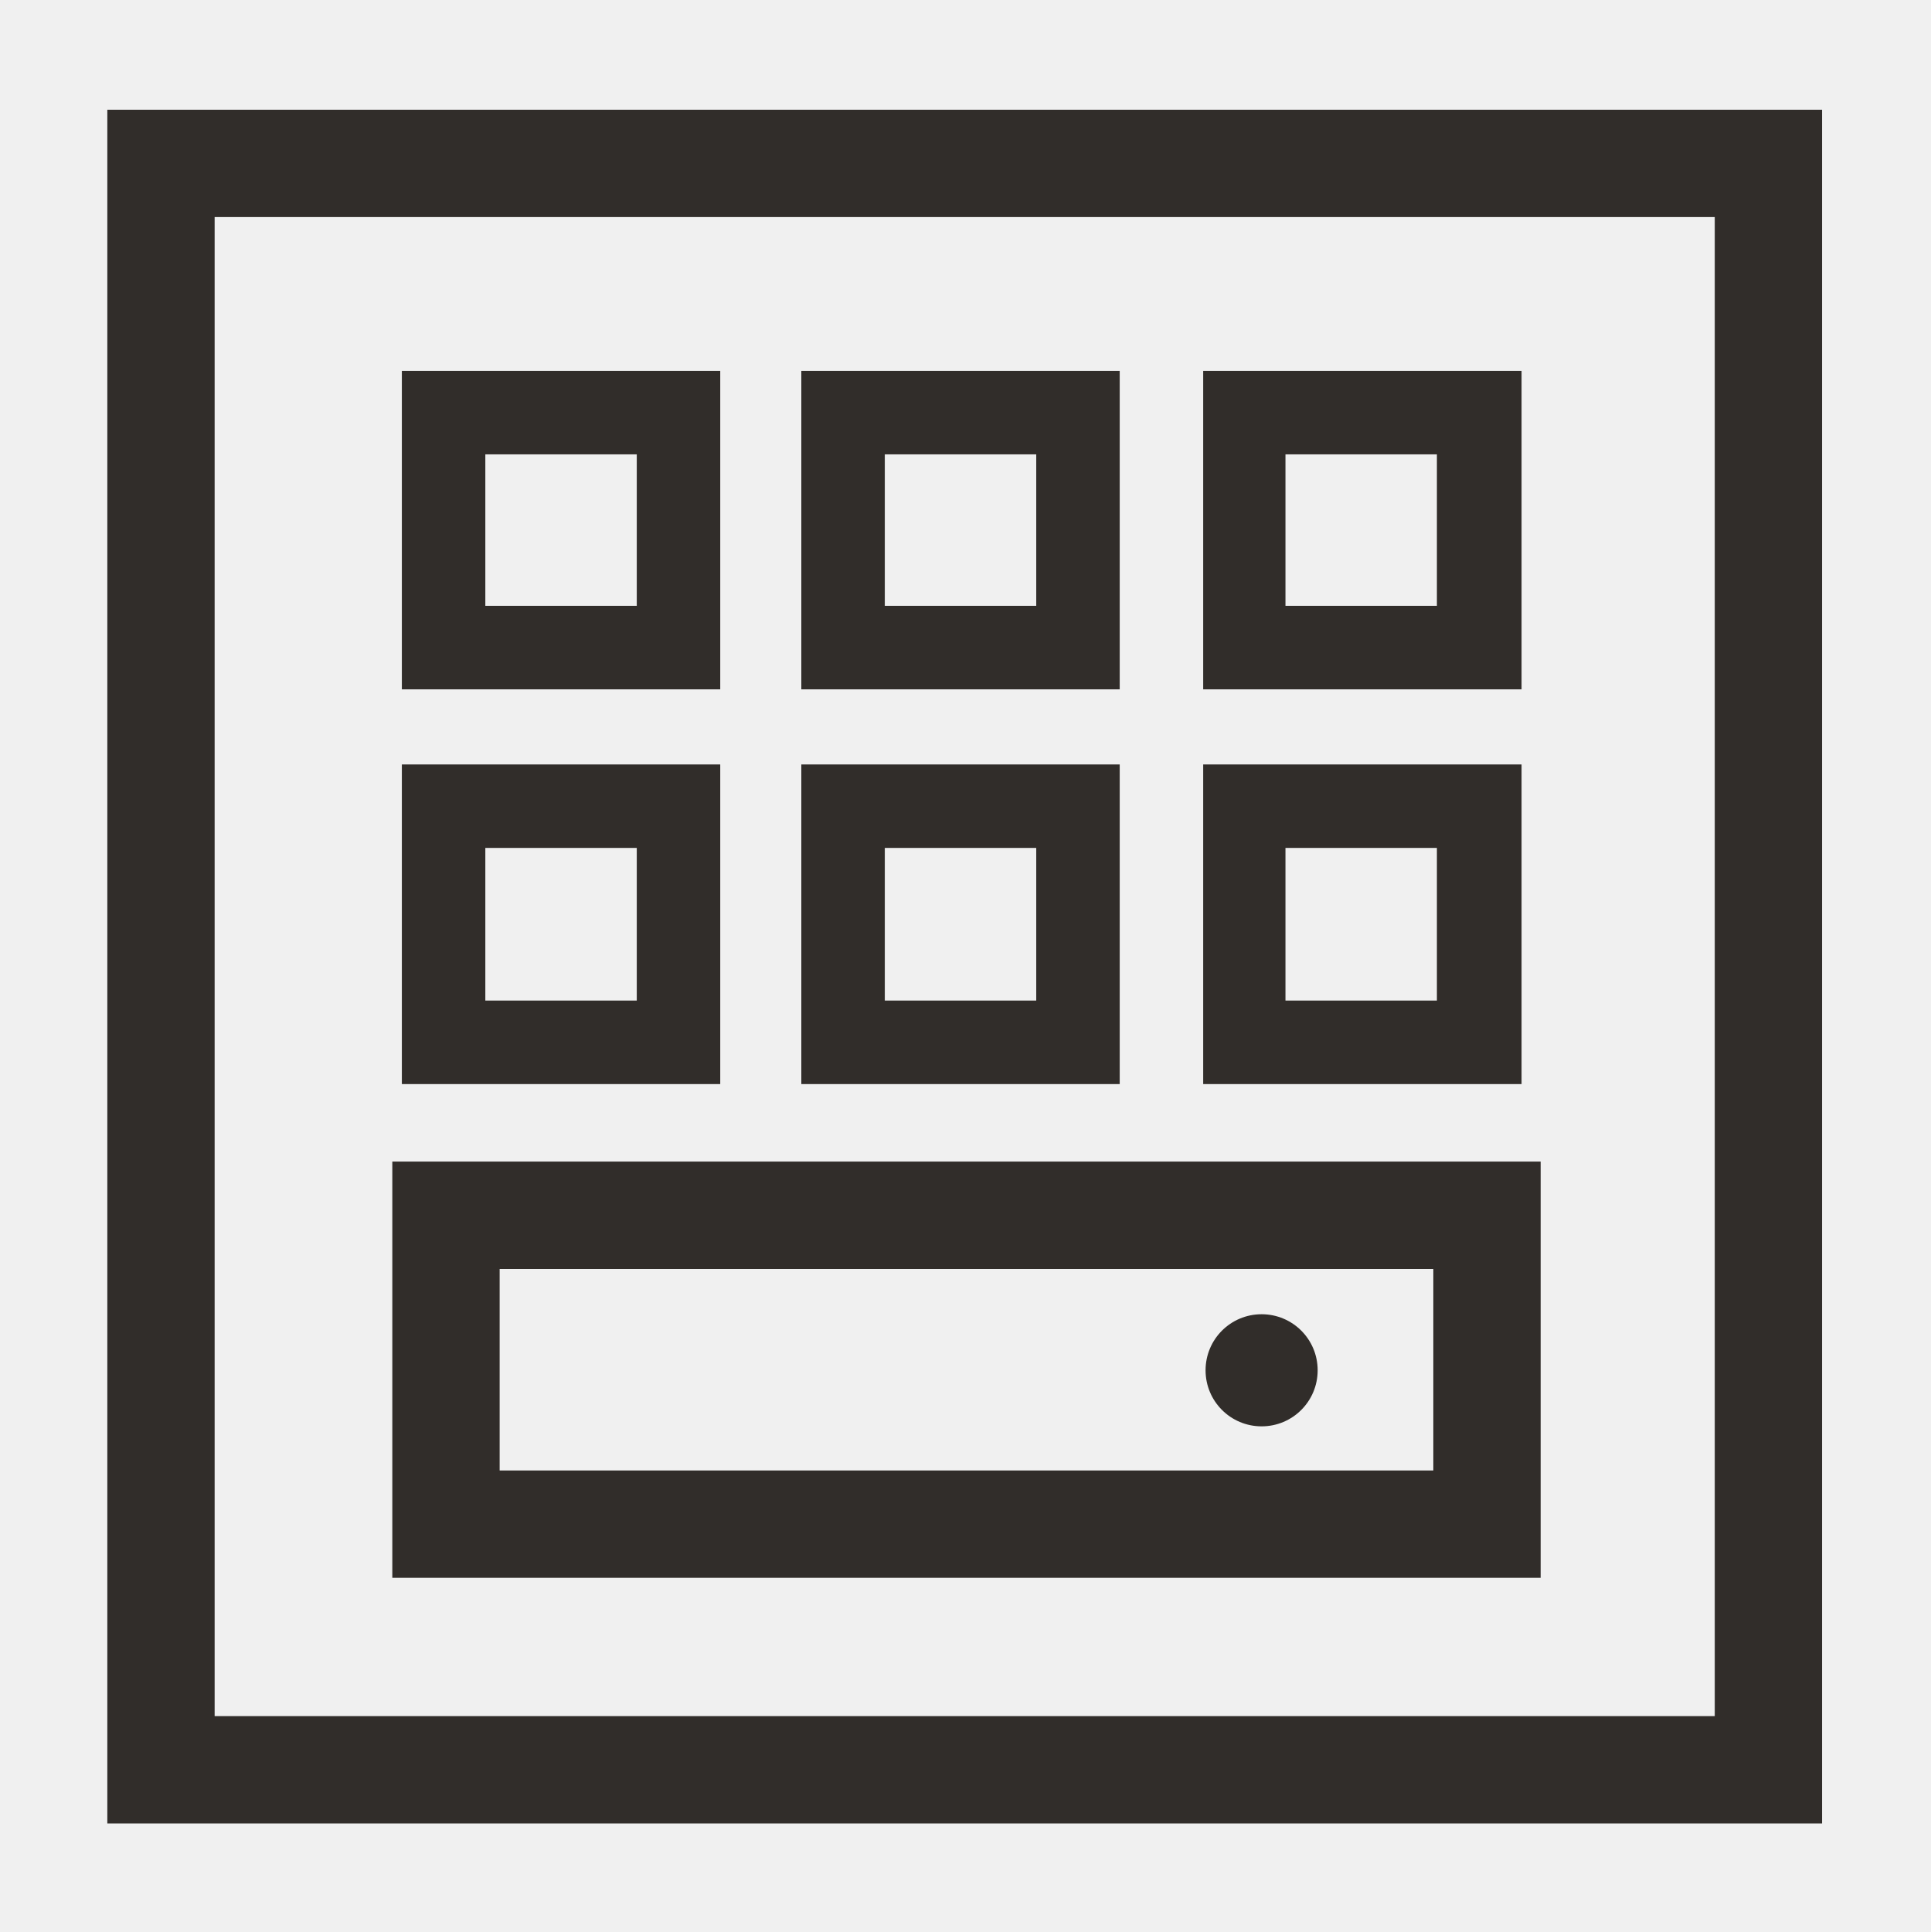
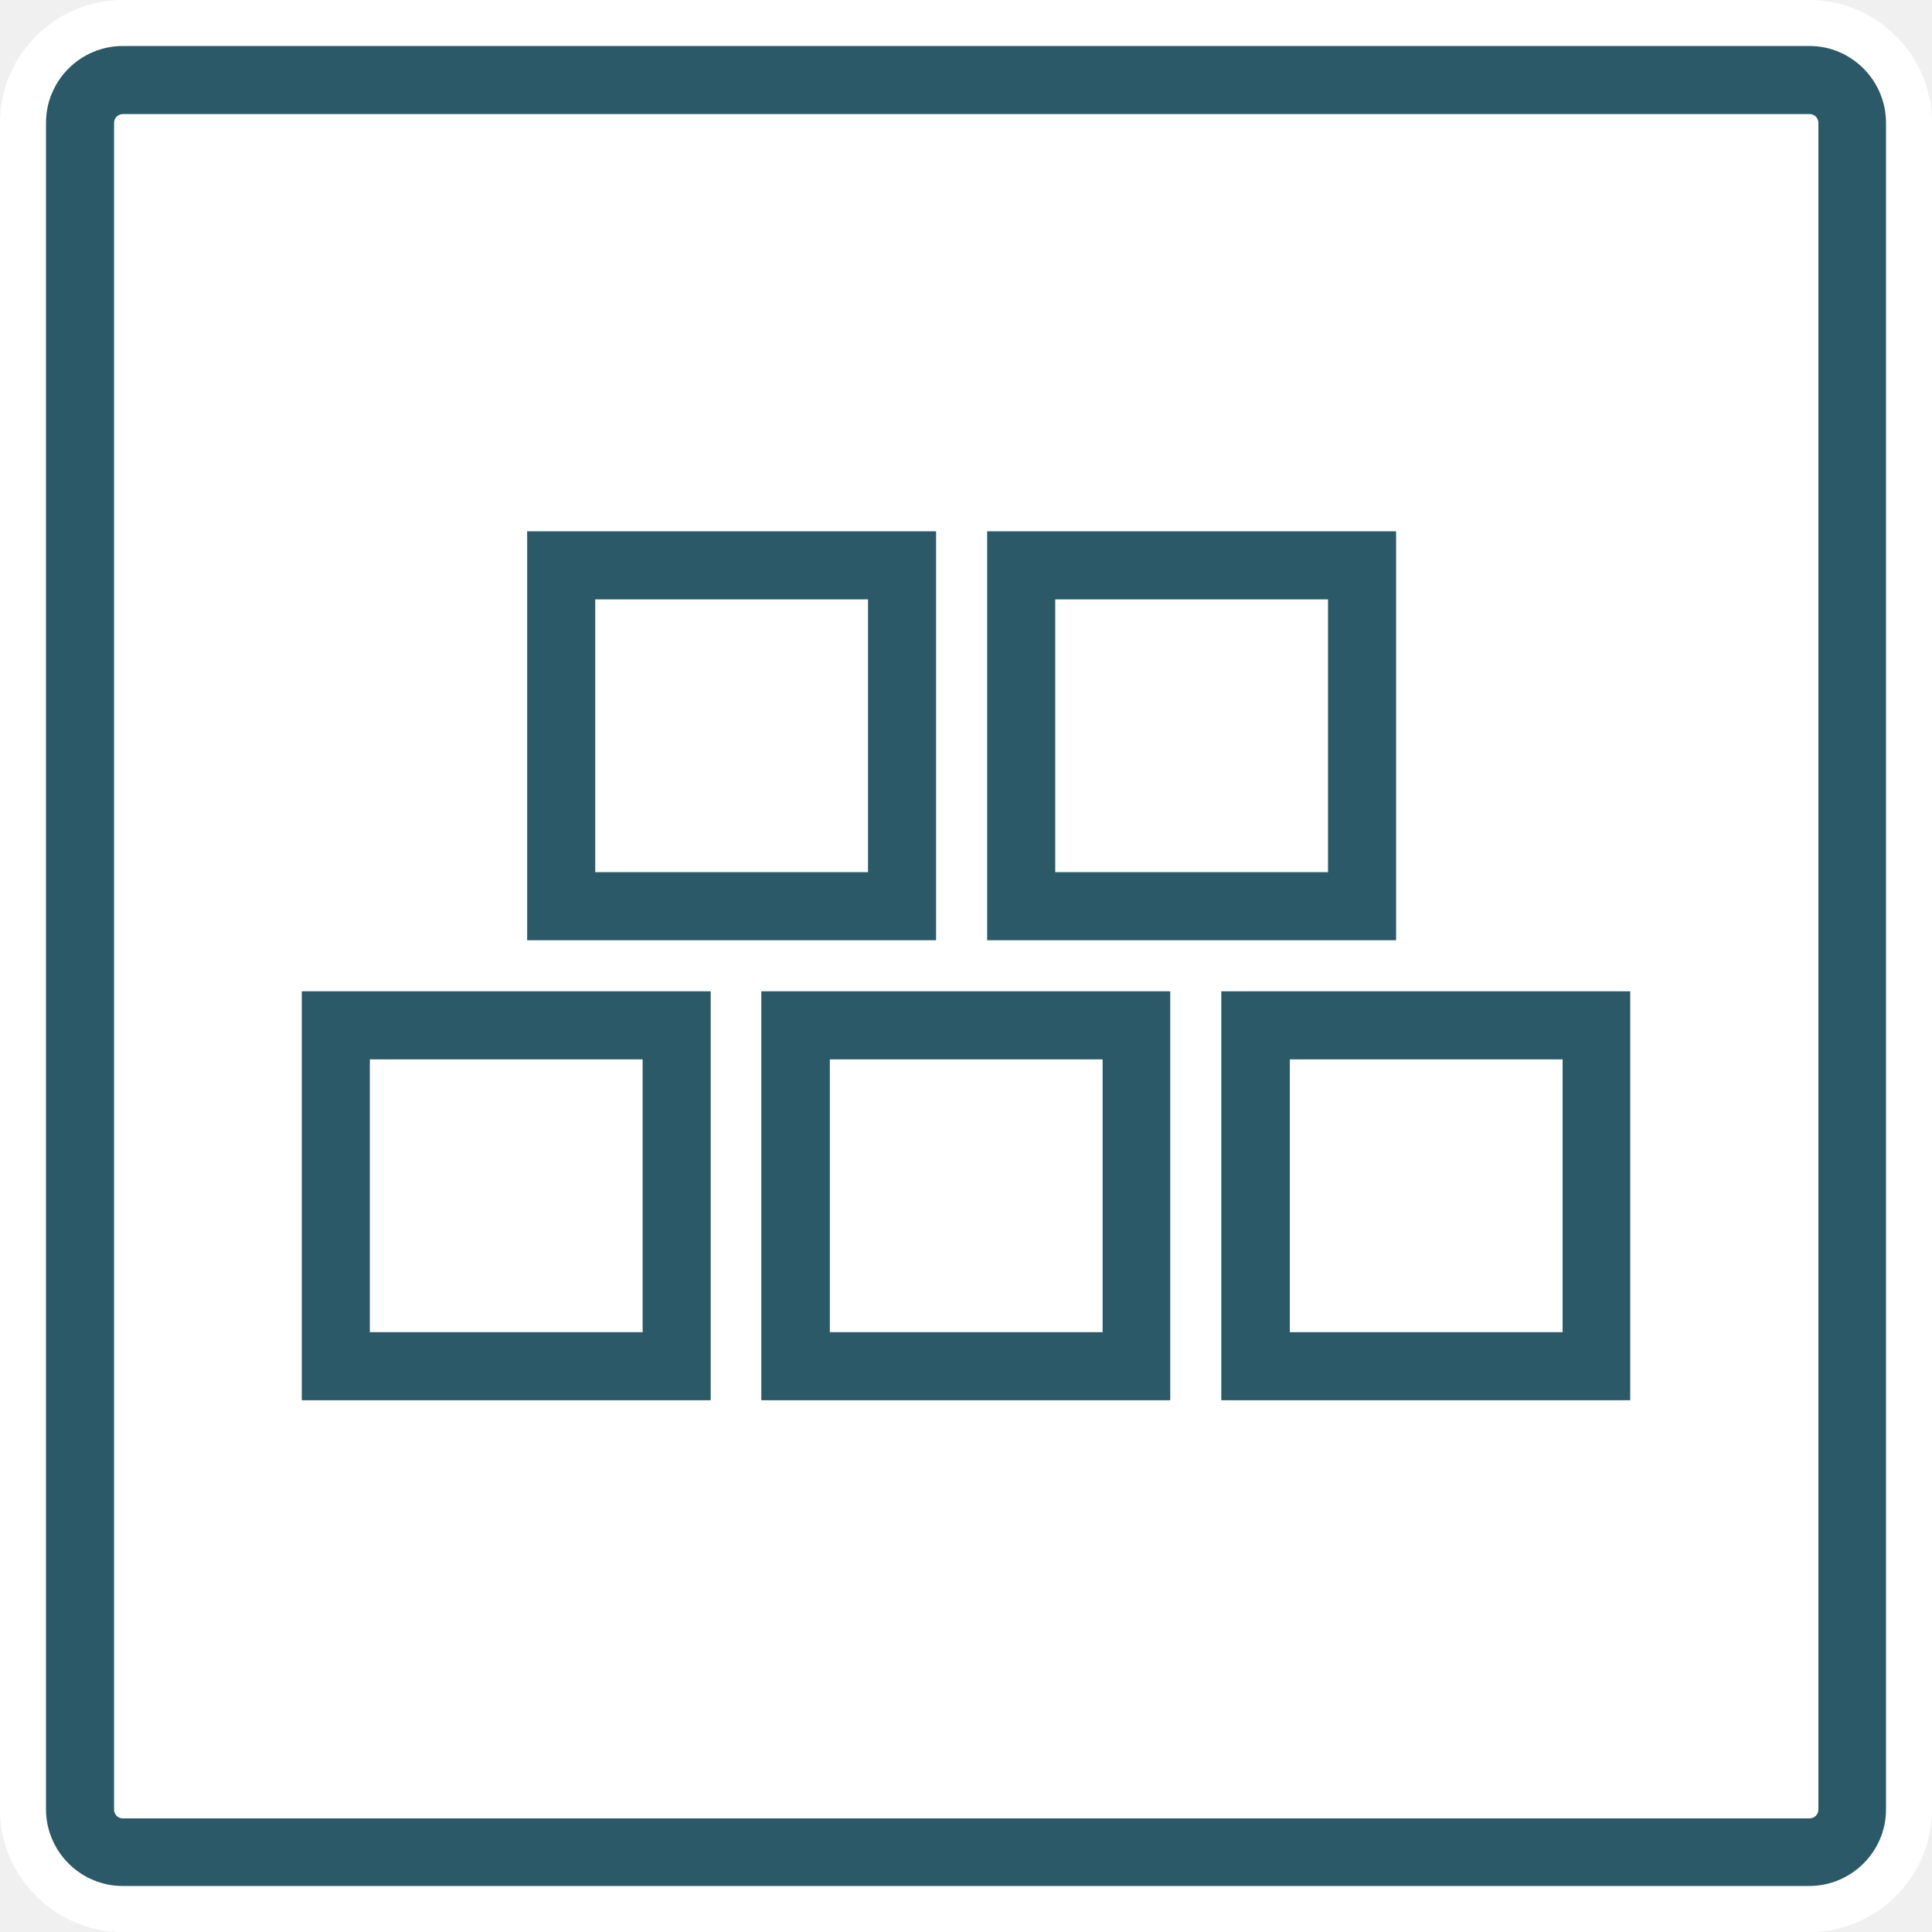
- <svg xmlns="http://www.w3.org/2000/svg" version="1.1" id="Db_Node" x="0px" y="0px" viewBox="0 0 161.9 162" enable-background="new 0 0 161.9 162" xml:space="preserve">
+ <svg xmlns="http://www.w3.org/2000/svg" version="1.1" id="Layer_1" x="0px" y="0px" viewBox="0 0 42 42" style="enable-background:new 0 0 42 42;" xml:space="preserve">
+   <style type="text/css">
+ 	.st0{fill:#FFFFFF;}
+ 	.st1{fill:#2C5967;}
+ </style>
  <g>
-     <path fill="#312D2A" d="M60.4,90.9H33.7V64.1h26.7V90.9z M40.7,83.9h12.7V71.1H40.7V83.9z M127.6,90.9h-26.7V64.1h26.7V90.9z    M107.8,83.9h12.7V71.1h-12.7V83.9z M93.9,90.9H67.2V64.1h26.7V90.9z M74.2,83.9h12.7V71.1H74.2V83.9z M60.4,57.8H33.7V31.1h26.7   V57.8z M40.7,50.8h12.7V38.1H40.7V50.8z M127.6,57.8h-26.7V31.1h26.7V57.8z M107.8,50.8h12.7V38.1h-12.7V50.8z M93.9,57.8H67.2V31.1   h26.7V57.8z M74.2,50.8h12.7V38.1H74.2V50.8z M152.8,152.9H9V9.2h143.8V152.9z M18,143.9h125.8V18.2H18V143.9z M129.1,132.3H32.9   V97.4h96.3V132.3z M41.9,123.3h78.3v-16.9H41.9V123.3z M105.8,110.2c-2.6,0-4.7,2.1-4.7,4.7c0,2.6,2.1,4.7,4.7,4.7   c2.6,0,4.7-2.1,4.7-4.7C110.5,112.3,108.4,110.2,105.8,110.2z" />
+     <g>
+       <path class="st0" d="M2.67,41.5c-1.19,0-2.17-0.97-2.17-2.17V2.67c0-1.19,0.97-2.17,2.17-2.17h36.67c1.19,0,2.17,0.97,2.17,2.17    v36.67c0,1.19-0.97,2.17-2.17,2.17H2.67z" />
+       <path class="st0" d="M39.33,1C40.25,1,41,1.75,41,2.67v36.67c0,0.92-0.75,1.67-1.67,1.67H2.67C1.75,41,1,40.25,1,39.33V2.67    C1,1.75,1.75,1,2.67,1H39.33 M39.33,0H2.67C1.2,0,0,1.2,0,2.67v36.67C0,40.8,1.2,42,2.67,42h36.67C40.8,42,42,40.8,42,39.33V2.67    C42,1.2,40.8,0,39.33,0L39.33,0z" />
+     </g>
+     <g>
+       <path class="st1" d="M39.33,41H2.67C1.75,41,1,40.25,1,39.33V2.67C1,1.75,1.75,1,2.67,1h36.67C40.25,1,41,1.75,41,2.67v36.67    C41,40.25,40.25,41,39.33,41z M2.67,2.48c-0.1,0-0.19,0.08-0.19,0.19v36.67c0,0.1,0.08,0.19,0.19,0.19h36.67    c0.1,0,0.19-0.08,0.19-0.19V2.67c0-0.1-0.08-0.19-0.19-0.19H2.67z" />
+     </g>
+     <g>
+       <g>
+         <g>
+           <path class="st1" d="M20.35,20.44h-8.89v-8.89h8.89V20.44z M12.94,18.96h5.93v-5.93h-5.93V18.96z" />
+         </g>
+       </g>
+       <g>
+         <g>
+           <path class="st1" d="M30.35,20.44h-8.89v-8.89h8.89V20.44z M22.94,18.96h5.93v-5.93h-5.93V18.96z" />
+         </g>
+       </g>
+       <g>
+         <g>
+           <path class="st1" d="M25.44,30.44h-8.89v-8.89h8.89V30.44z M18.04,28.96h5.93v-5.93h-5.93V28.96z" />
+         </g>
+       </g>
+       <g>
+         <g>
+           <path class="st1" d="M35.44,30.44h-8.89v-8.89h8.89V30.44z M28.04,28.96h5.93v-5.93h-5.93V28.96z" />
+         </g>
+       </g>
+       <g>
+         <g>
+           <path class="st1" d="M15.44,30.44H6.56v-8.89h8.89V30.44z M8.04,28.96h5.93v-5.93H8.04V28.96z" />
+         </g>
+       </g>
+     </g>
  </g>
</svg>
